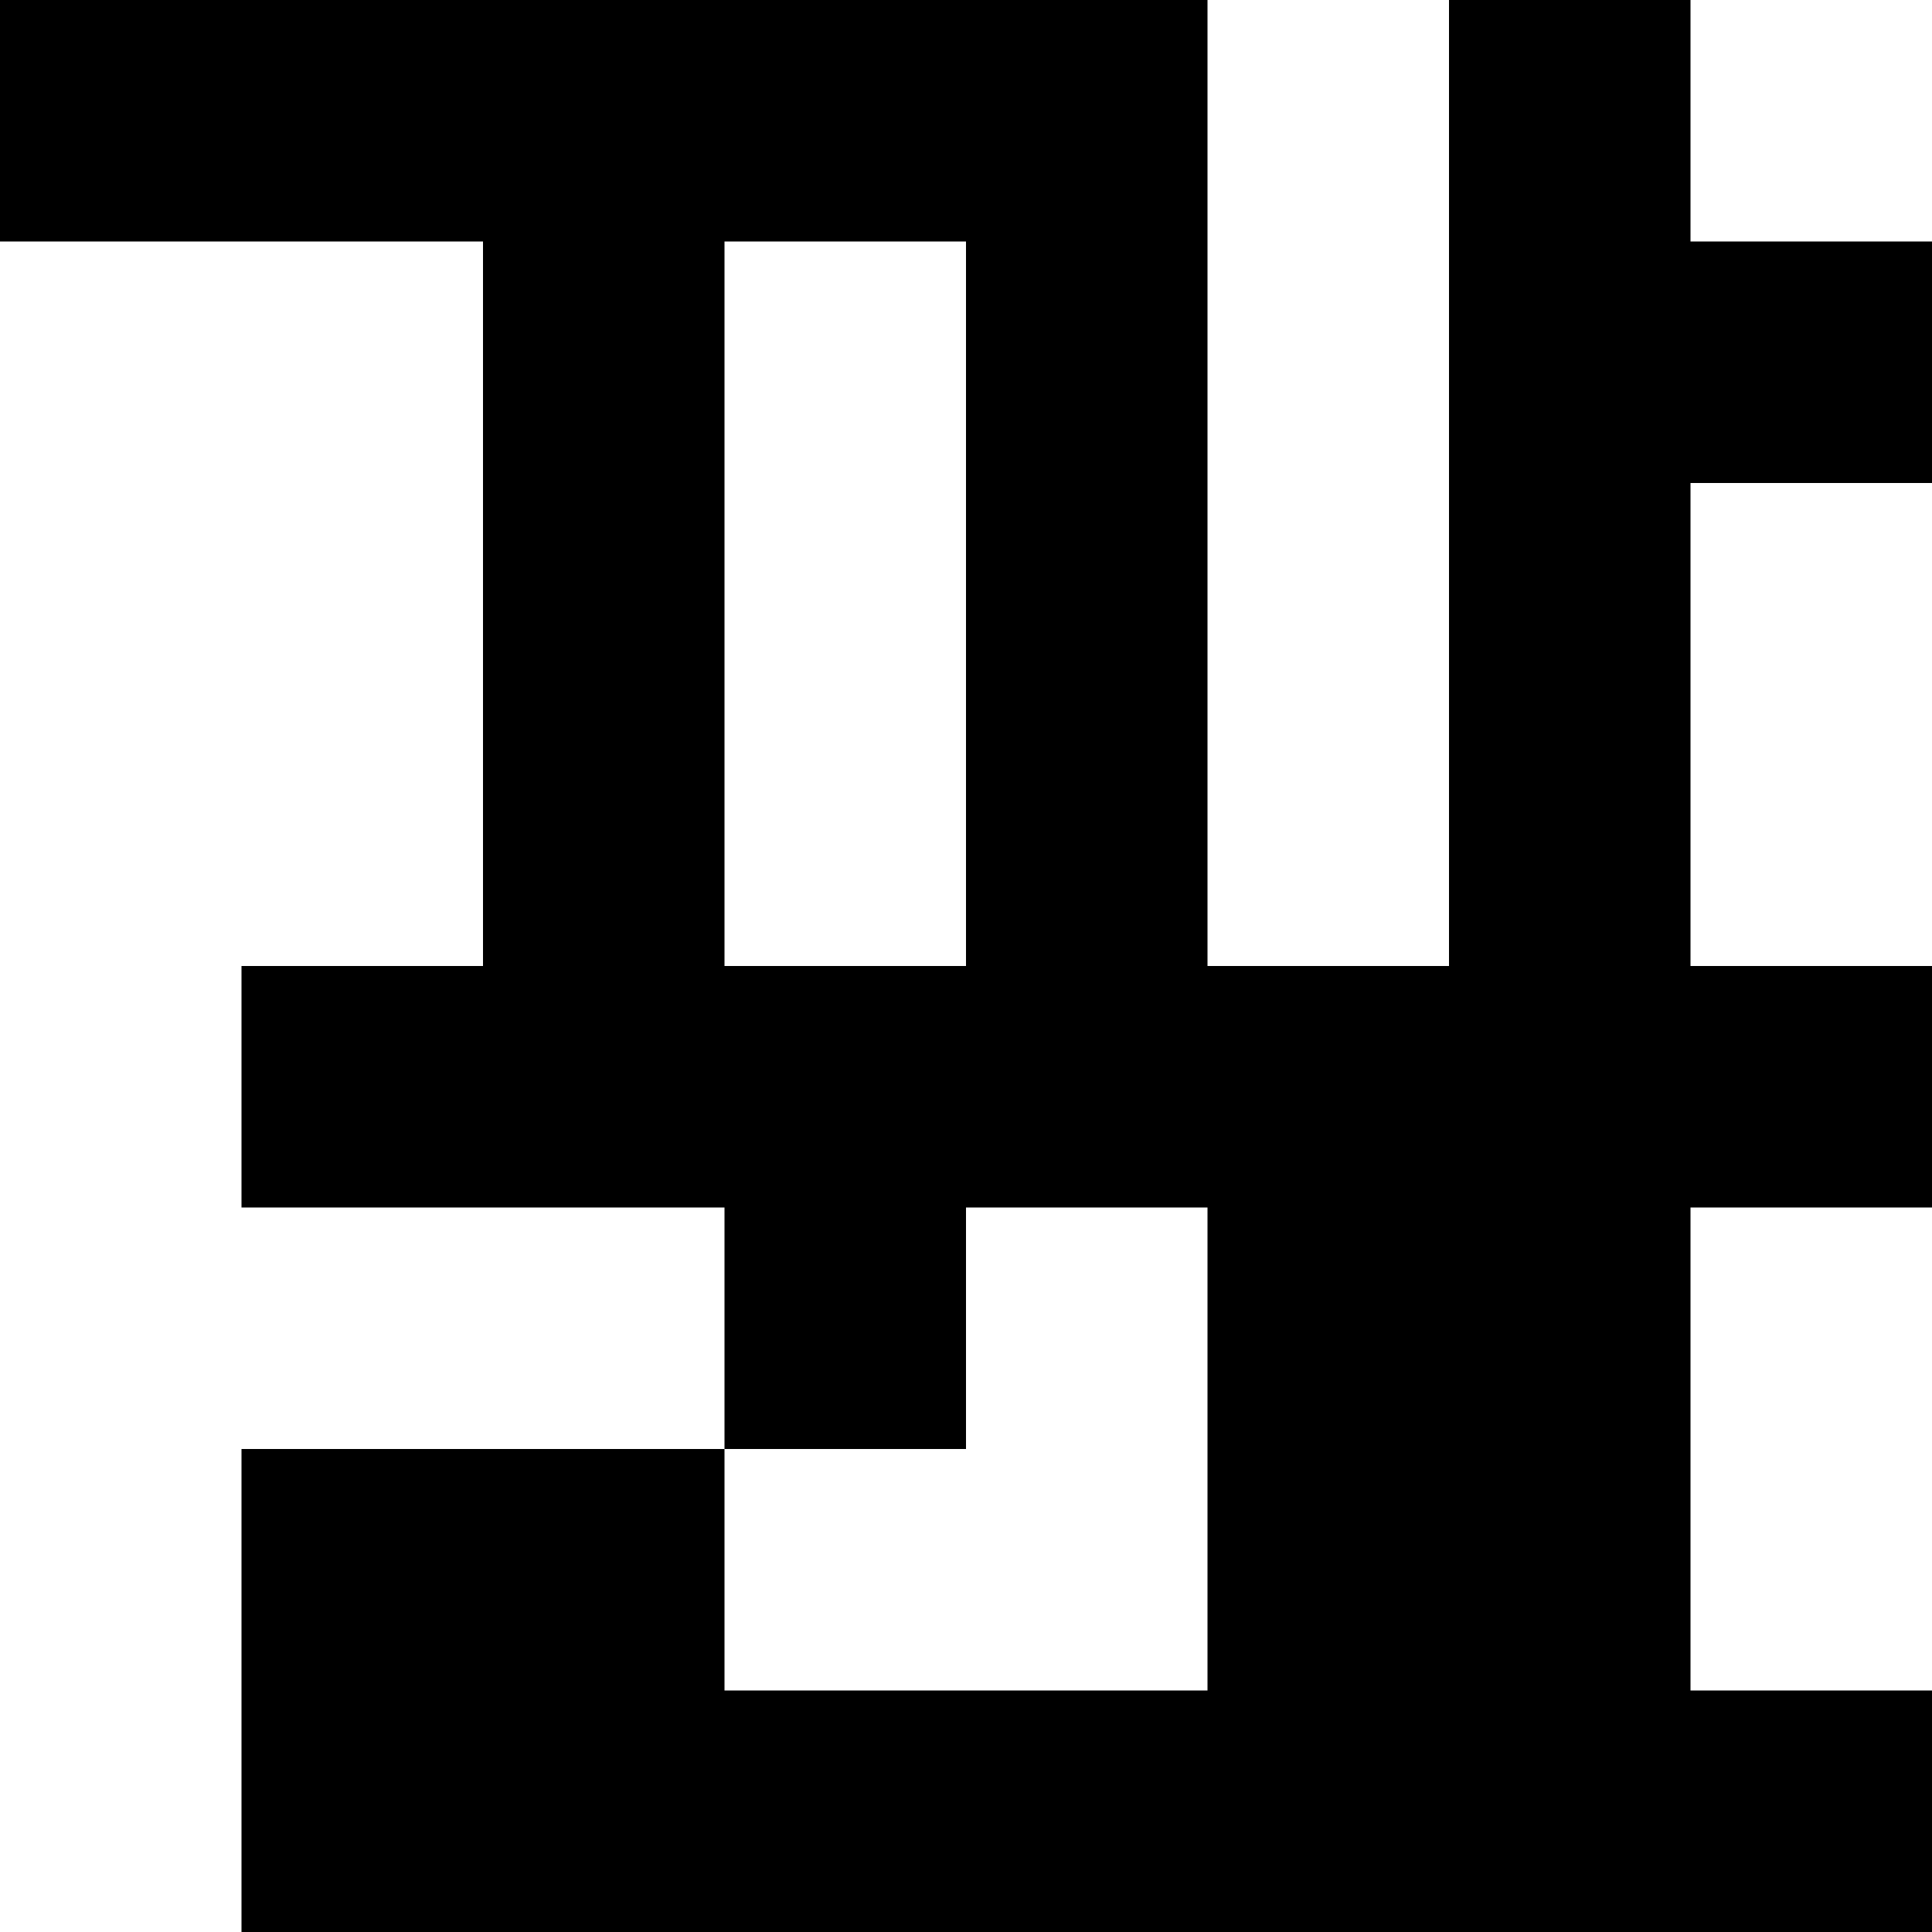
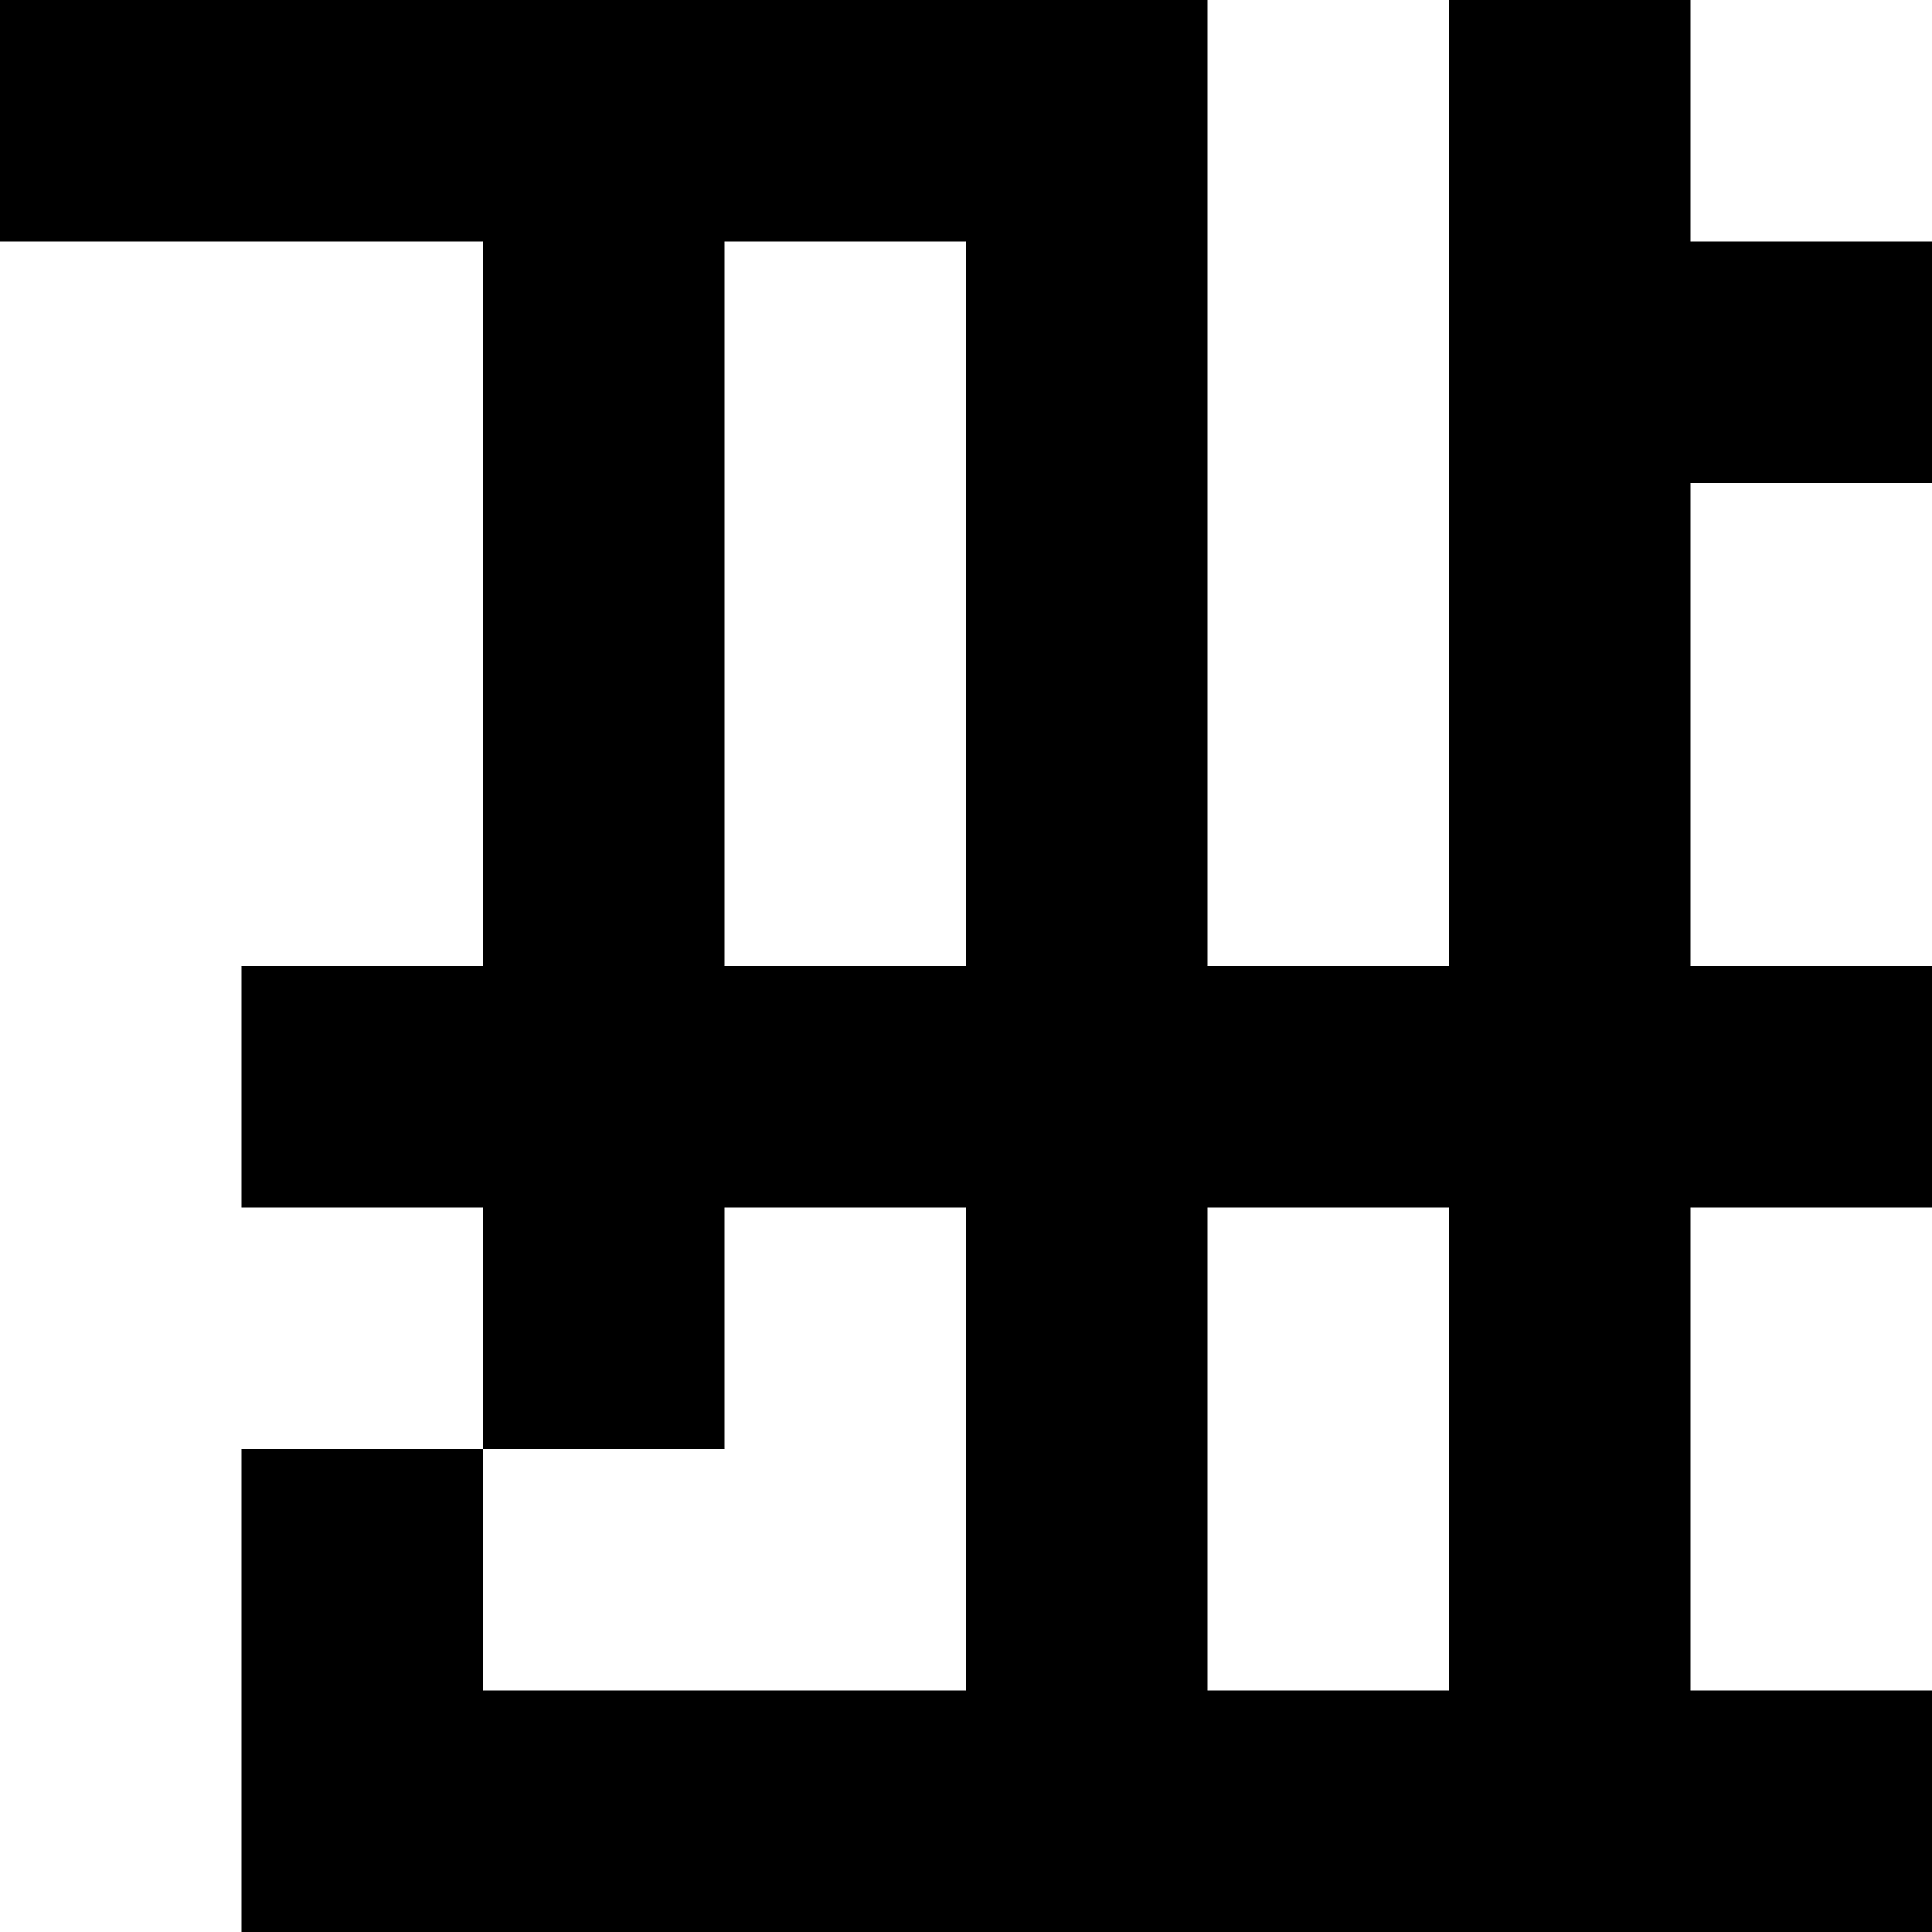
<svg xmlns="http://www.w3.org/2000/svg" viewBox="0 0 8 8">
-   <path d="M0 0h1v1H0zM1 0h1v1H1zM2 0h1v1H2zM3 0h1v1H3zM4 0h1v1H4zM2 1h1v1H2zM4 1h1v1H4zM2 2h1v1H2zM4 2h1v1H4zM2 3h1v1H2zM4 3h1v1H4zM6 0h1v1H6zM6 1h1v1H6zM7 1h1v1H7zM6 2h1v1H6zM6 3h1v1H6zM1 4h1v1H1zM2 4h1v1H2zM3 4h1v1H3zM4 4h1v1H4zM5 4h1v1H5zM6 4h1v1H6zM7 4h1v1H7zM3 5h1v1H3zM5 5h1v1H5zM6 5h1v1H6zM1 6h1v1H1zM2 6h1v1H2zM5 6h1v1H5zM6 6h1v1H6zM1 7h1v1H1zM2 7h1v1H2zM3 7h1v1H3zM4 7h1v1H4zM5 7h1v1H5zM6 7h1v1H6zM7 7h1v1H7z" />
+   <path d="M0 0h1v1H0zM1 0h1v1H1zM2 0h1v1H2zM3 0h1v1H3zM4 0h1v1H4zM2 1h1v1H2zM4 1h1v1H4zM2 2h1v1H2zM4 2h1v1H4zM2 3h1v1H2zM4 3h1v1H4zM6 0h1v1H6zM6 1h1v1H6zM7 1h1v1H7zM6 2h1v1H6zM6 3h1v1H6zM1 4h1v1H1zM2 4h1v1H2zM3 4h1v1H3zM4 4h1v1H4zM5 4h1v1H5zM6 4h1v1H6zM7 4h1v1H7zM2 5h1v1H2zM4 5h1v1H4zM6 5h1v1H6zM1 6h1v1H1zM4 6h1v1H4zM6 6h1v1H6zM1 7h1v1H1zM2 7h1v1H2zM3 7h1v1H3zM4 7h1v1H4zM5 7h1v1H5zM6 7h1v1H6zM7 7h1v1H7z" />
</svg>
